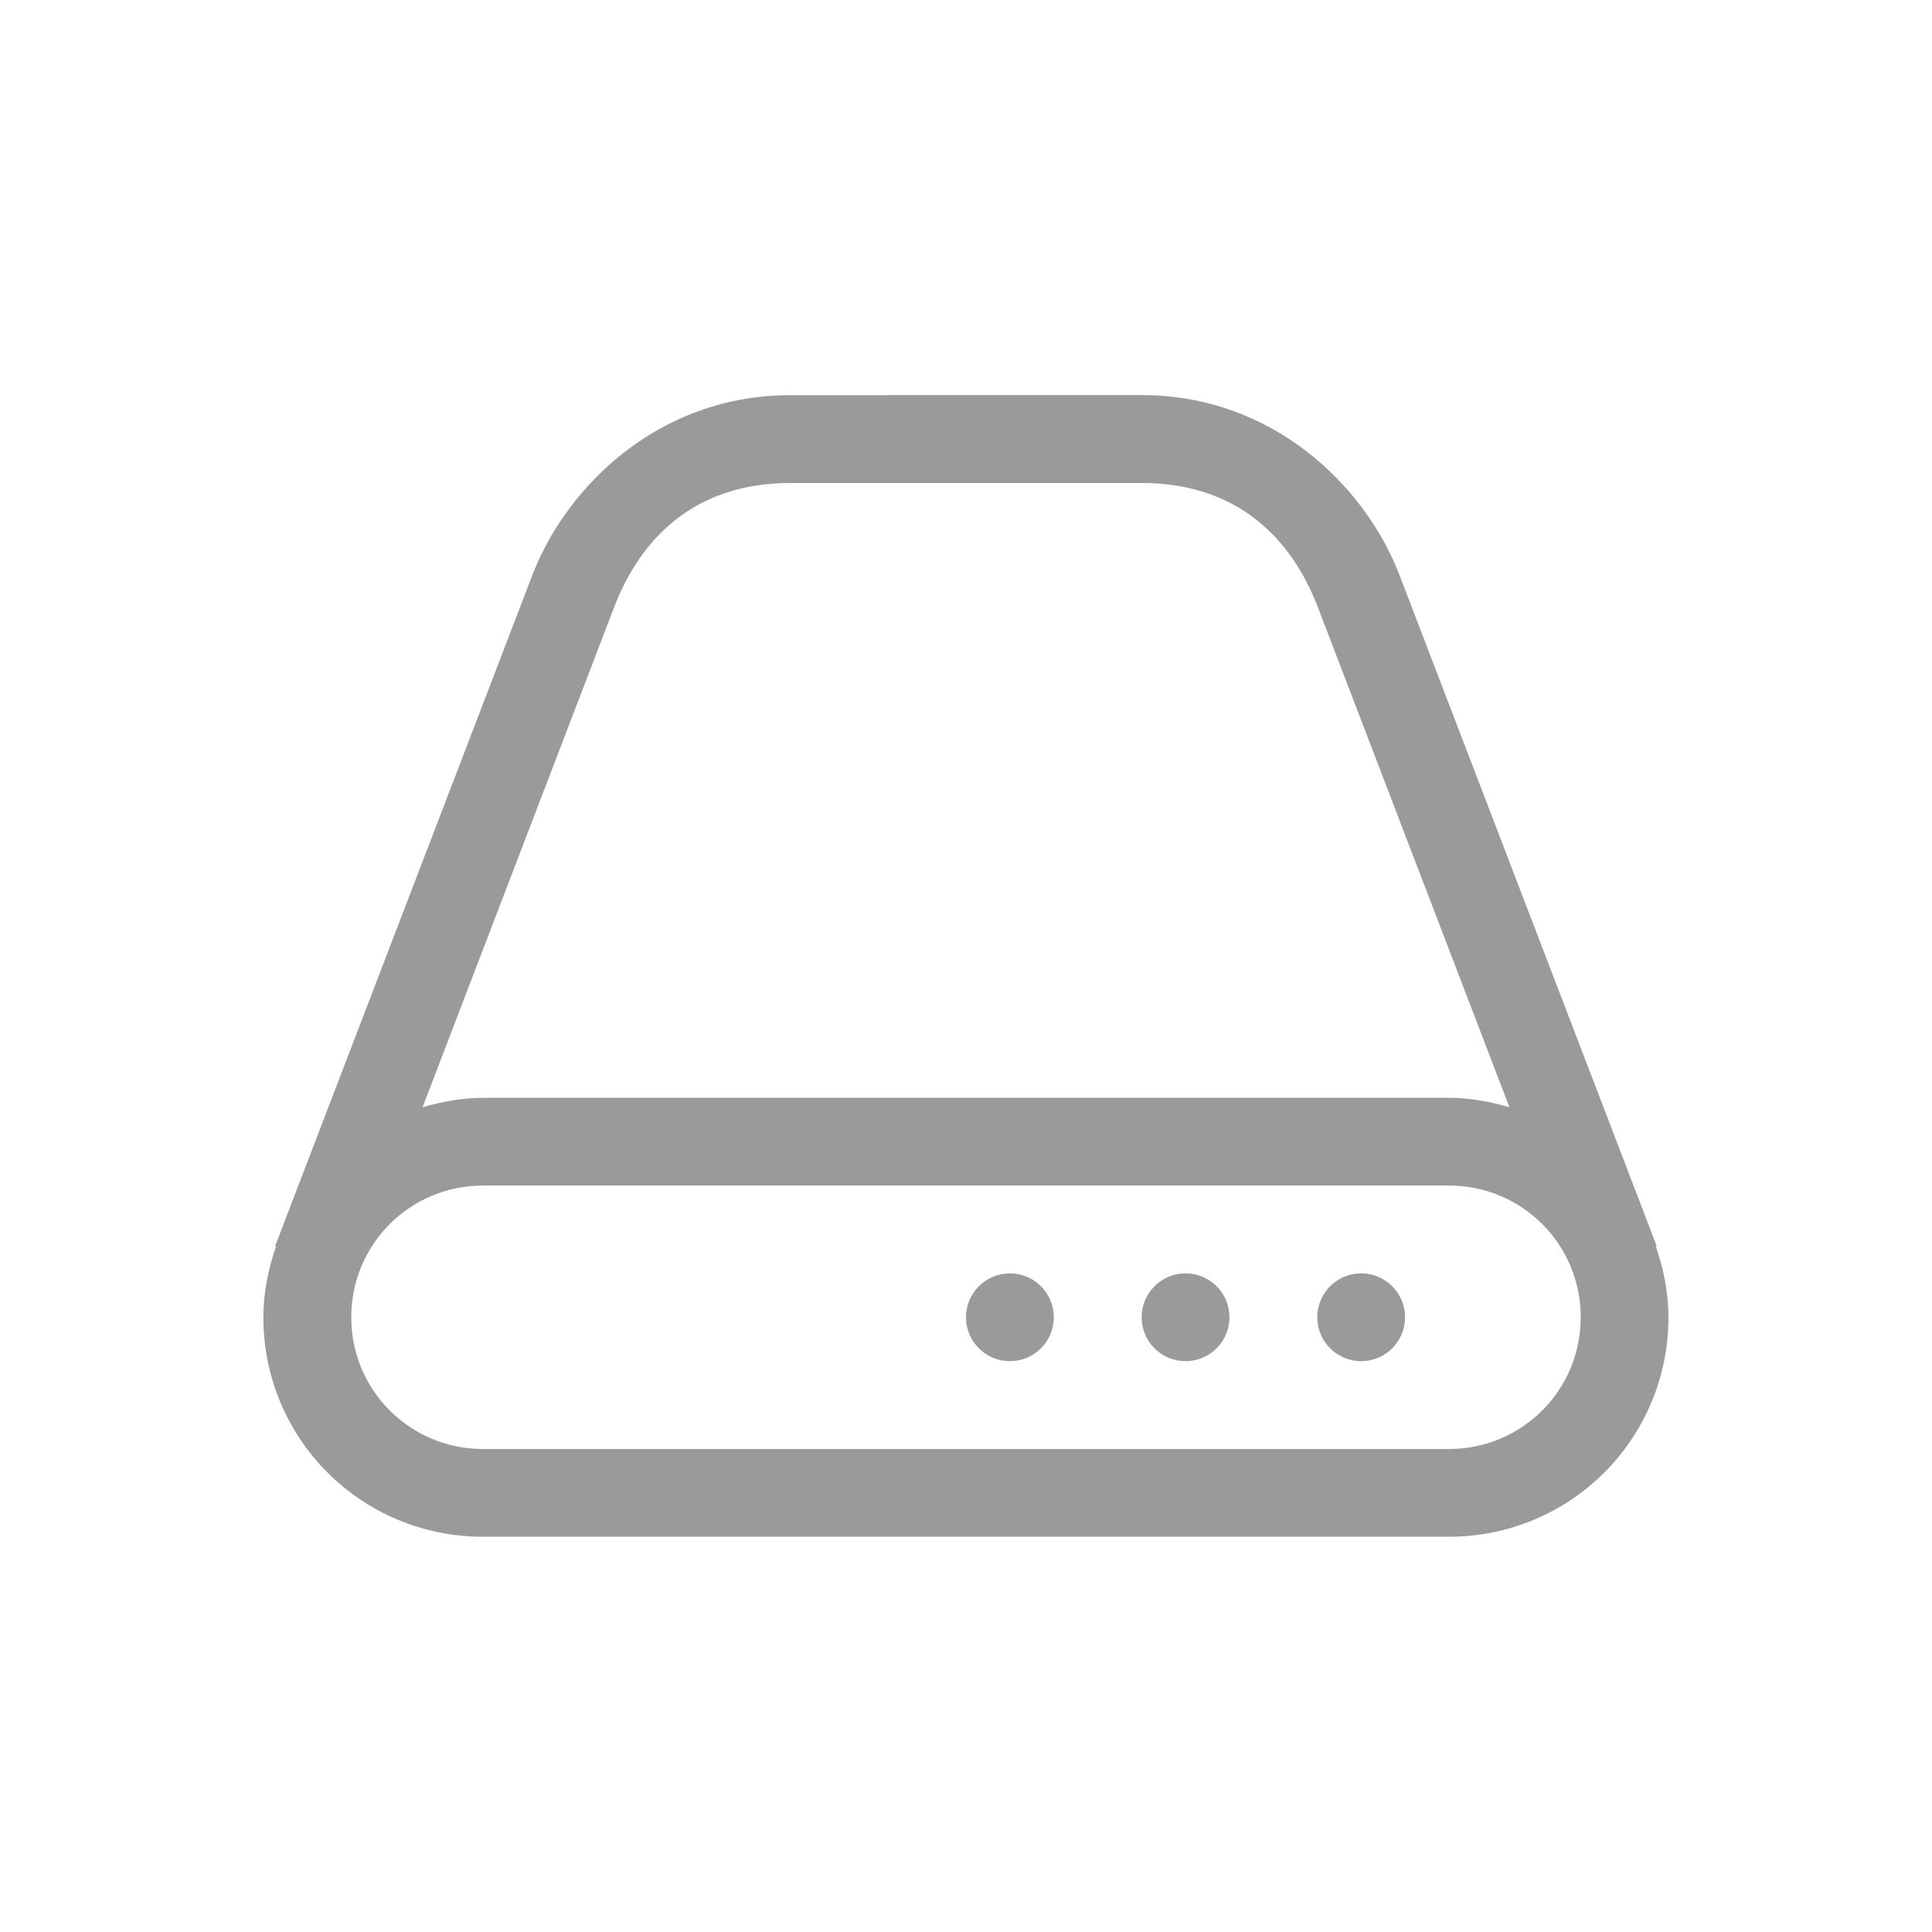
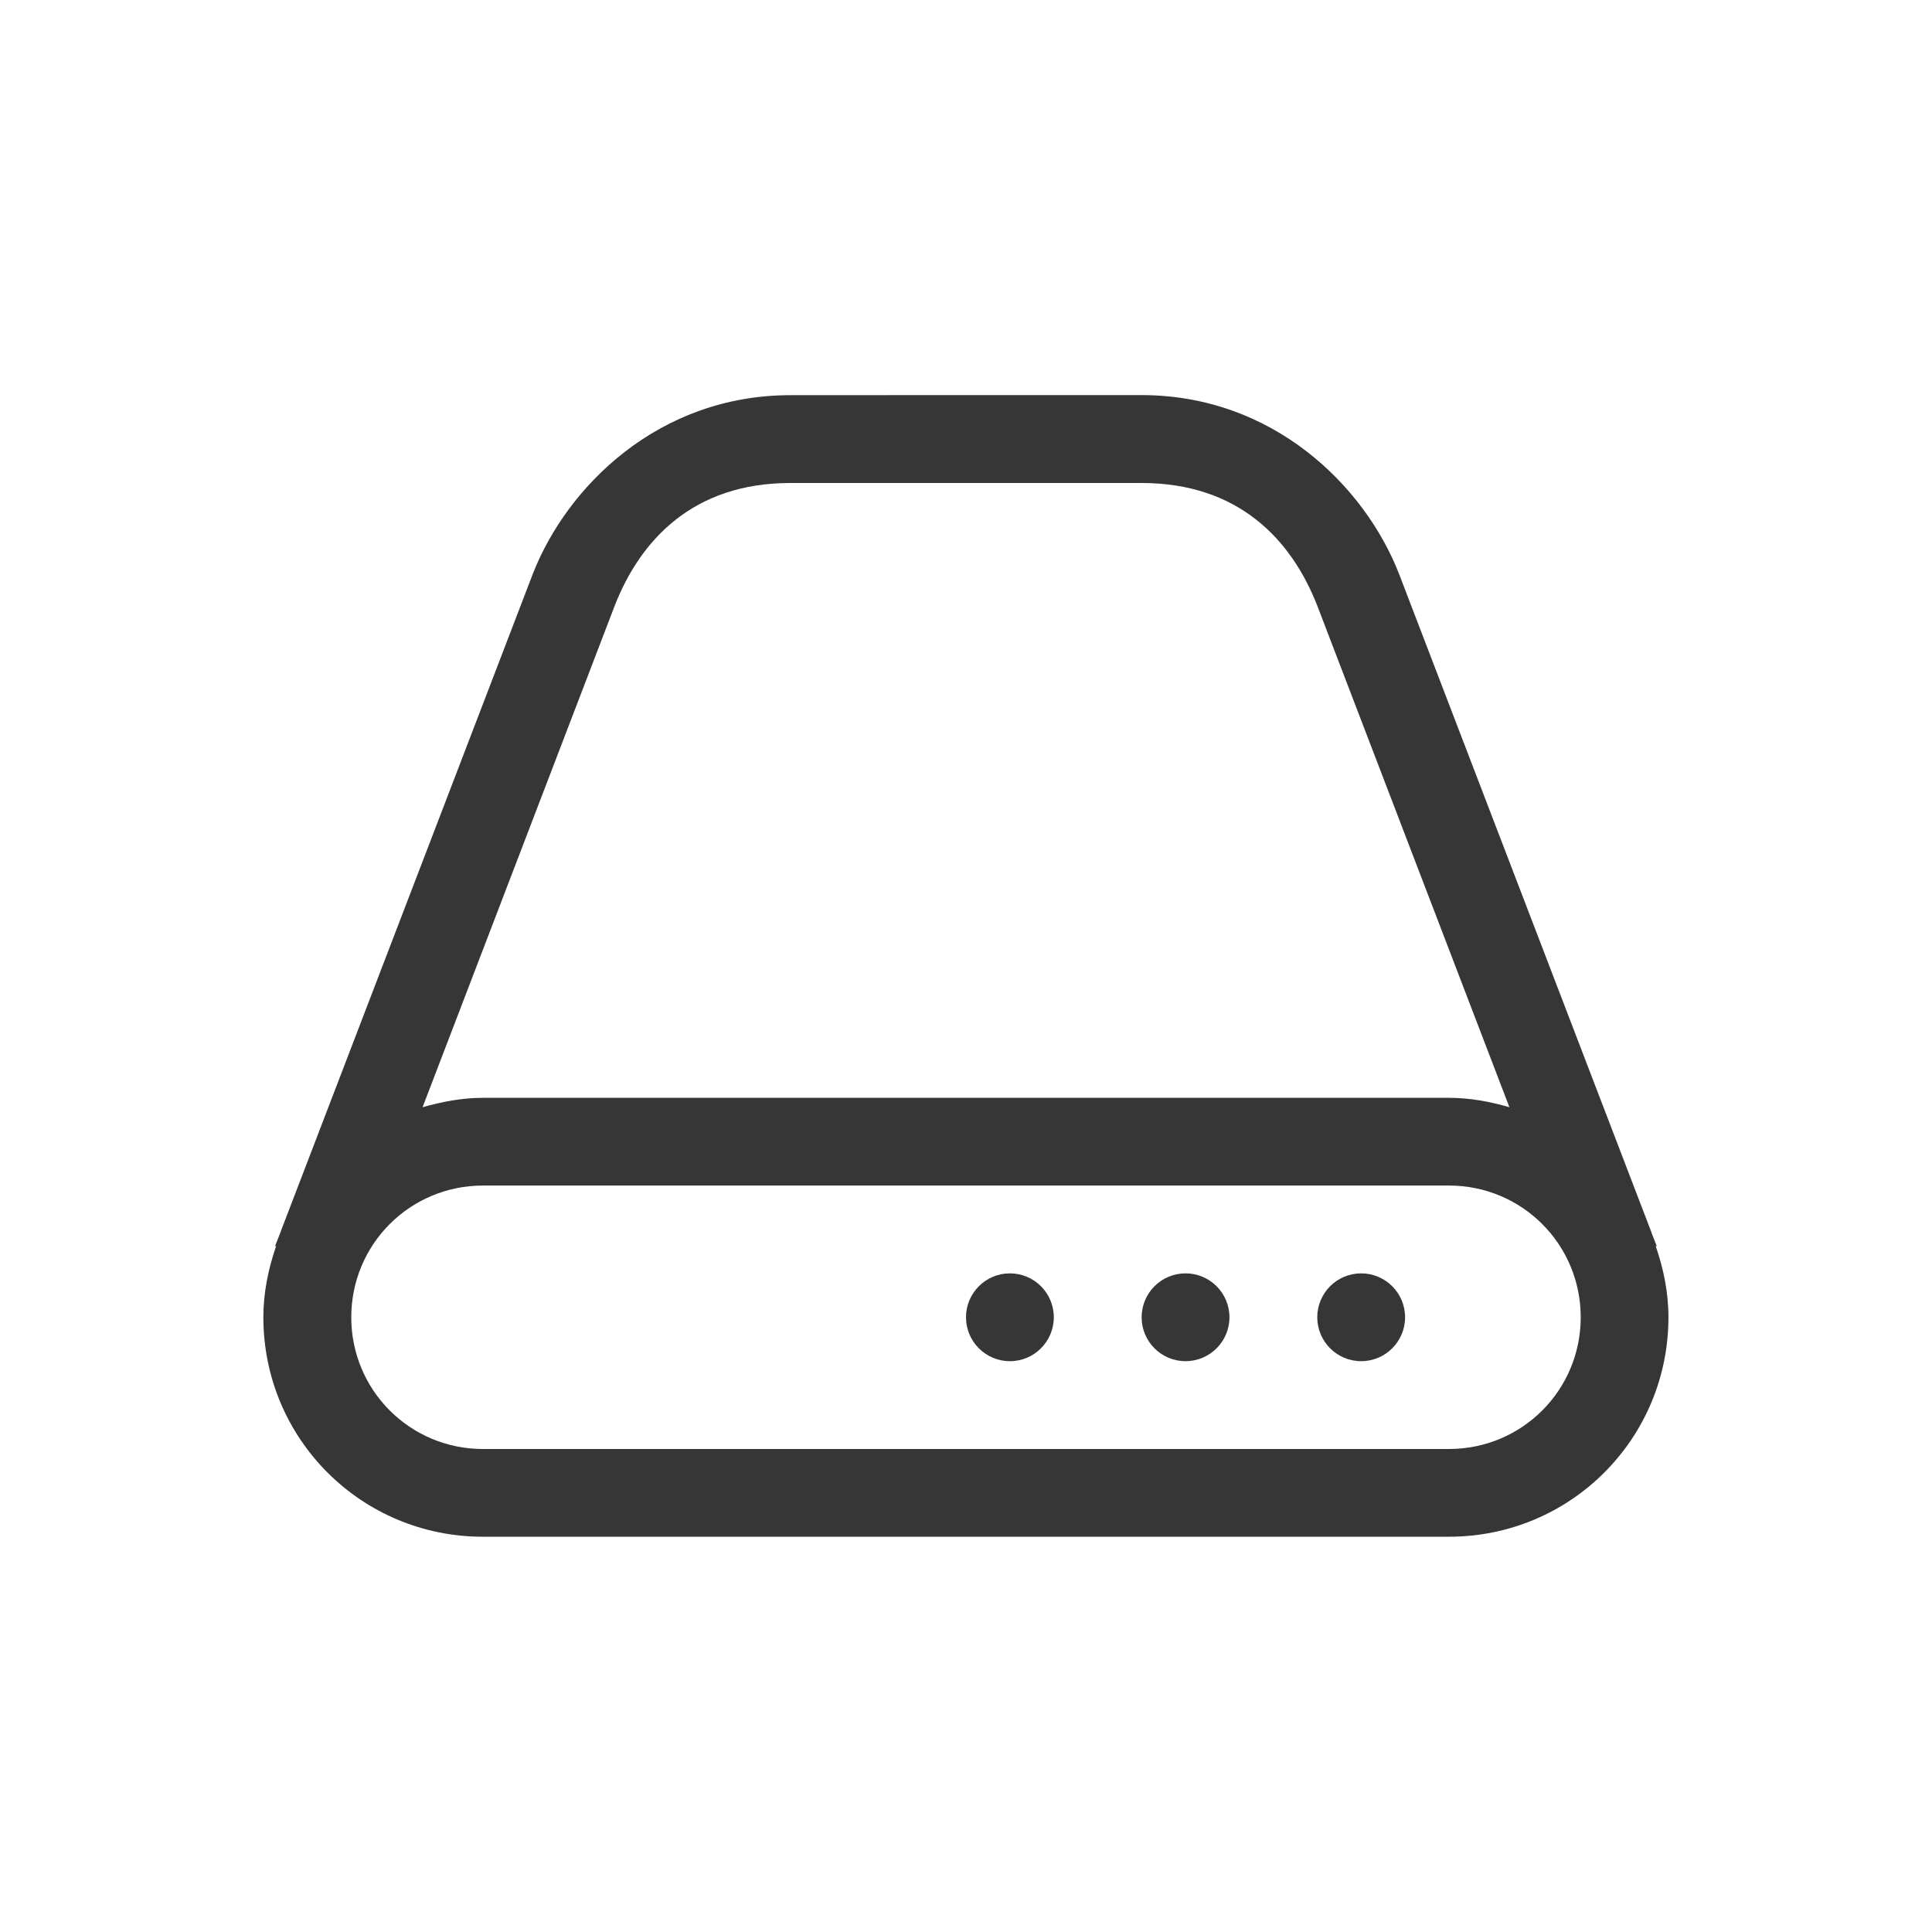
<svg xmlns="http://www.w3.org/2000/svg" width="22" height="22" version="1.1" viewBox="0 0 22 22">
  <defs>
    <style id="current-color-scheme" type="text/css">.ColorScheme-Text { color:#363636; }</style>
  </defs>
-   <g class="ColorScheme-Text" transform="translate(2.9999 2.5)" fill="#363636" fill-opacity=".5">
+   <g class="ColorScheme-Text" transform="translate(2.9999 2.5)" fill="#363636">
    <path d="m6 2c-1.5 0-2.542 1.037-2.932 2.033l-2.869 7.484c-0.003 0.008-0.005 0.016-0.008 0.023l-0.059 0.15h0.012c-0.087 0.255-0.145 0.524-0.145 0.809 0 1.385 1.115 2.5 2.5 2.5h11c1.385 0 2.5-1.115 2.5-2.5 0-0.285-0.057-0.554-0.145-0.809h0.012l-0.059-0.15-0.004-0.016c-0.001-0.003-0.003-0.005-0.004-0.008l-2.869-7.484c-0.389-0.997-1.432-2.033-2.932-2.033h-2zm0 1h4c1.108 0 1.708 0.65 2 1.397l2.188 5.711c-0.22-0.063-0.447-0.107-0.688-0.107h-11c-0.24 0-0.468 0.045-0.688 0.107l2.188-5.711c0.292-0.747 0.892-1.397 2-1.397zm-3.5 8h11c0.831 0 1.5 0.669 1.5 1.5s-0.669 1.5-1.5 1.5h-11c-0.831 0-1.5-0.669-1.5-1.5s0.669-1.5 1.5-1.5z" />
    <circle cx="12.5" cy="12.5" r=".5" />
    <circle cx="10.5" cy="12.5" r=".5" />
    <circle cx="8.5" cy="12.5" r=".5" />
  </g>
</svg>
